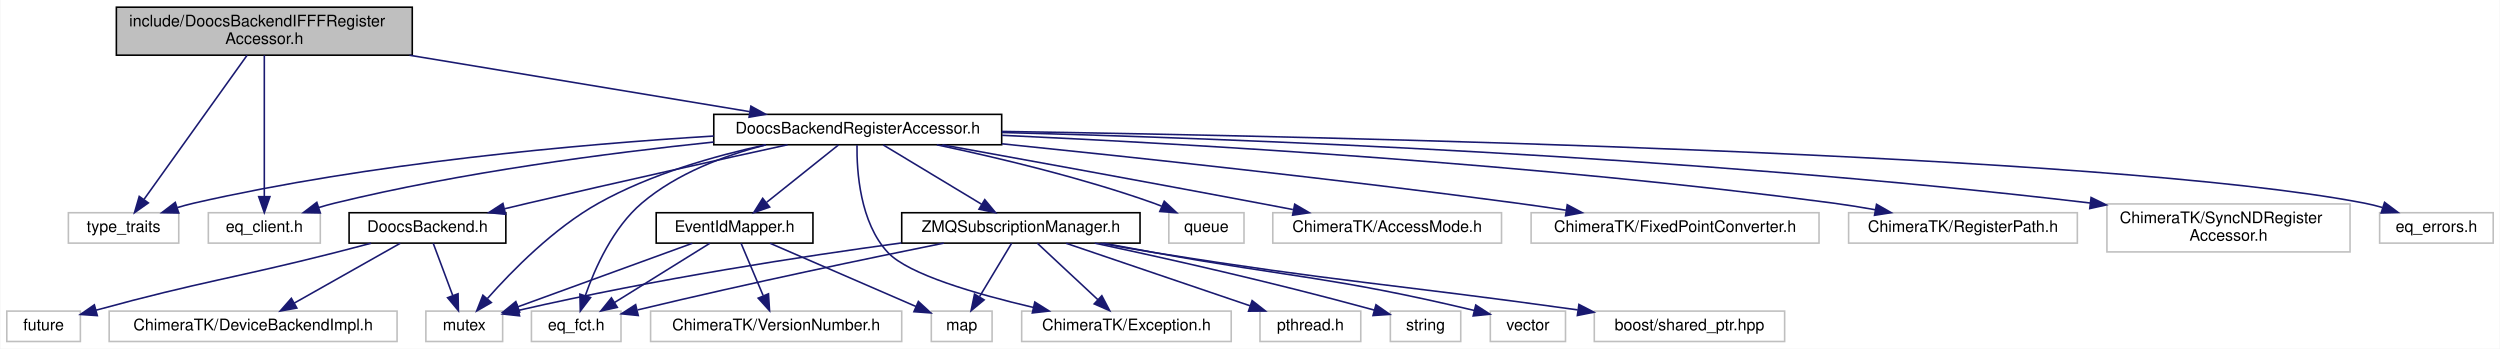
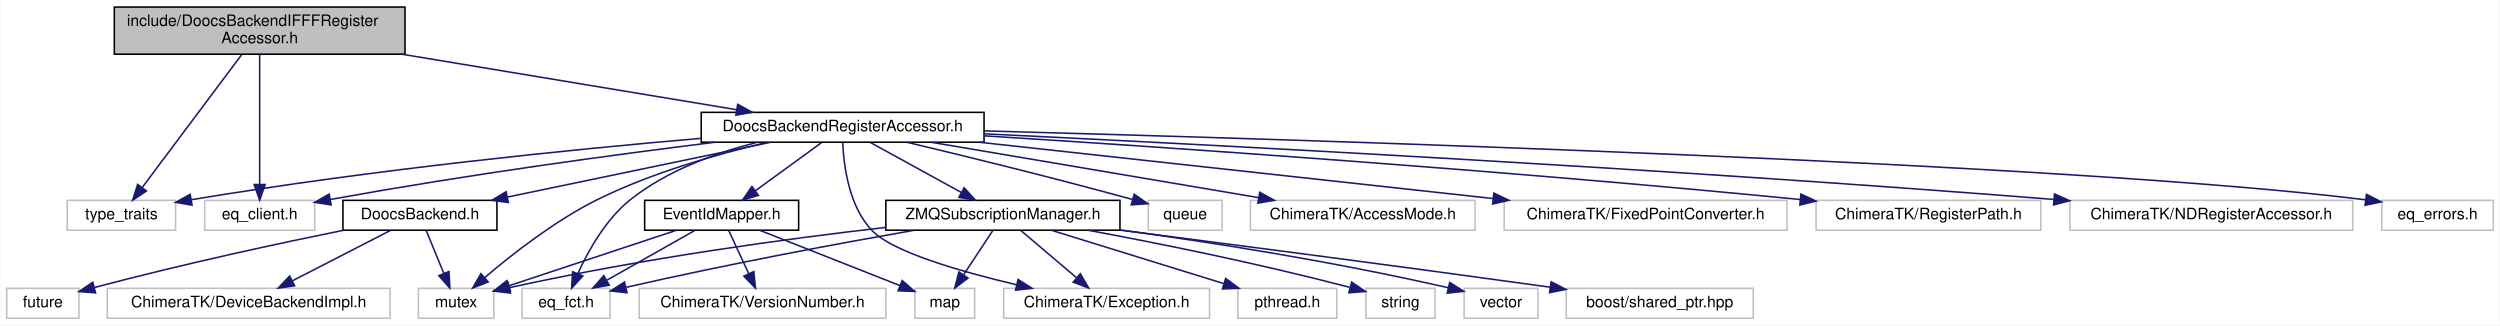
- <svg xmlns="http://www.w3.org/2000/svg" xmlns:xlink="http://www.w3.org/1999/xlink" width="1563pt" height="218pt" viewBox="0.00 0.00 1562.50 218.00">
-   <g id="graph0" class="graph" transform="scale(1 1) rotate(0) translate(4 214)">
-     <polygon fill="#ffffff" stroke="transparent" points="-4,4 -4,-214 1558.5,-214 1558.5,4 -4,4" />
+ <svg xmlns="http://www.w3.org/2000/svg" xmlns:xlink="http://www.w3.org/1999/xlink" width="1591pt" height="207pt" viewBox="0.00 0.00 1590.50 207.00">
+   <g id="graph0" class="graph" transform="scale(1 1) rotate(0) translate(4 203)">
+     <polygon fill="#ffffff" stroke="transparent" points="-4,4 -4,-203 1586.5,-203 1586.5,4 -4,4" />
    <g id="node1" class="node">
-       <polygon fill="#bfbfbf" stroke="#000000" points="68.5,-179.5 68.5,-209.5 253.5,-209.5 253.5,-179.5 68.5,-179.5" />
-       <text text-anchor="start" x="76.5" y="-197.5" font-family="Helvetica,sans-Serif" font-size="10.00" fill="#000000">include/DoocsBackendIFFFRegister</text>
-       <text text-anchor="middle" x="161" y="-186.5" font-family="Helvetica,sans-Serif" font-size="10.00" fill="#000000">Accessor.h</text>
+       <polygon fill="#bfbfbf" stroke="#000000" points="68.5,-168.5 68.5,-198.5 253.5,-198.5 253.5,-168.5 68.5,-168.5" />
+       <text text-anchor="start" x="76.5" y="-186.5" font-family="Helvetica,sans-Serif" font-size="10.00" fill="#000000">include/DoocsBackendIFFFRegister</text>
+       <text text-anchor="middle" x="161" y="-175.5" font-family="Helvetica,sans-Serif" font-size="10.00" fill="#000000">Accessor.h</text>
    </g>
    <g id="node2" class="node">
-       <polygon fill="#ffffff" stroke="#bfbfbf" points="38.5,-62 38.5,-81 107.5,-81 107.5,-62 38.5,-62" />
-       <text text-anchor="middle" x="73" y="-69" font-family="Helvetica,sans-Serif" font-size="10.00" fill="#000000">type_traits</text>
+       <polygon fill="#ffffff" stroke="#bfbfbf" points="38.5,-56.5 38.5,-75.5 107.5,-75.5 107.5,-56.5 38.5,-56.5" />
+       <text text-anchor="middle" x="73" y="-63.5" font-family="Helvetica,sans-Serif" font-size="10.00" fill="#000000">type_traits</text>
    </g>
    <g id="edge1" class="edge">
-       <path fill="none" stroke="#191970" d="M150.209,-179.418C133.931,-156.665 103.153,-113.646 85.777,-89.359" />
-       <polygon fill="#191970" stroke="#191970" points="88.497,-87.146 79.832,-81.049 82.804,-91.219 88.497,-87.146" />
+       <path fill="none" stroke="#191970" d="M149.495,-168.139C133.208,-146.392 103.499,-106.724 86.291,-83.746" />
+       <polygon fill="#191970" stroke="#191970" points="88.956,-81.466 80.159,-75.559 83.353,-85.662 88.956,-81.466" />
    </g>
    <g id="node3" class="node">
-       <polygon fill="#ffffff" stroke="#bfbfbf" points="126,-62 126,-81 196,-81 196,-62 126,-62" />
-       <text text-anchor="middle" x="161" y="-69" font-family="Helvetica,sans-Serif" font-size="10.00" fill="#000000">eq_client.h</text>
+       <polygon fill="#ffffff" stroke="#bfbfbf" points="126,-56.5 126,-75.5 196,-75.5 196,-56.5 126,-56.5" />
+       <text text-anchor="middle" x="161" y="-63.5" font-family="Helvetica,sans-Serif" font-size="10.00" fill="#000000">eq_client.h</text>
    </g>
    <g id="edge2" class="edge">
-       <path fill="none" stroke="#191970" d="M161,-179.418C161,-157.266 161,-115.906 161,-91.323" />
-       <polygon fill="#191970" stroke="#191970" points="164.5,-91.049 161,-81.049 157.5,-91.049 164.5,-91.049" />
+       <path fill="none" stroke="#191970" d="M161,-168.139C161,-146.969 161,-108.817 161,-85.611" />
+       <polygon fill="#191970" stroke="#191970" points="164.5,-85.559 161,-75.559 157.5,-85.559 164.5,-85.559" />
    </g>
    <g id="node4" class="node">
      <g id="a_node4">
        <a xlink:href="_doocs_backend_register_accessor_8h.html" target="_top" xlink:title="DoocsBackendRegisterAccessor.h">
-           <polygon fill="#ffffff" stroke="#000000" points="442,-123.5 442,-142.5 622,-142.5 622,-123.5 442,-123.5" />
-           <text text-anchor="middle" x="532" y="-130.5" font-family="Helvetica,sans-Serif" font-size="10.00" fill="#000000">DoocsBackendRegisterAccessor.h</text>
+           <polygon fill="#ffffff" stroke="#000000" points="442,-112.5 442,-131.5 622,-131.5 622,-112.5 442,-112.5" />
+           <text text-anchor="middle" x="532" y="-119.5" font-family="Helvetica,sans-Serif" font-size="10.00" fill="#000000">DoocsBackendRegisterAccessor.h</text>
        </a>
      </g>
    </g>
    <g id="edge3" class="edge">
-       <path fill="none" stroke="#191970" d="M251.757,-179.455C317.46,-168.564 404.84,-154.079 464.451,-144.197" />
-       <polygon fill="#191970" stroke="#191970" points="465.215,-147.619 474.508,-142.53 464.07,-140.713 465.215,-147.619" />
+       <path fill="none" stroke="#191970" d="M251.757,-168.455C317.46,-157.564 404.84,-143.079 464.451,-133.197" />
+       <polygon fill="#191970" stroke="#191970" points="465.215,-136.619 474.508,-131.53 464.07,-129.713 465.215,-136.619" />
    </g>
    <g id="edge6" class="edge">
-       <path fill="none" stroke="#191970" d="M441.966,-128.953C357.234,-123.753 227.245,-112.18 117,-87 113.58,-86.219 110.058,-85.258 106.566,-84.202" />
-       <polygon fill="#191970" stroke="#191970" points="107.508,-80.827 96.915,-81.037 105.327,-87.479 107.508,-80.827" />
+       <path fill="none" stroke="#191970" d="M441.734,-114.958C359.699,-107.877 235.189,-95.434 117.428,-75.897" />
+       <polygon fill="#191970" stroke="#191970" points="117.955,-72.436 107.514,-74.232 116.796,-79.339 117.955,-72.436" />
    </g>
    <g id="edge12" class="edge">
-       <path fill="none" stroke="#191970" d="M441.919,-125.198C375.726,-118.291 283.951,-106.256 205,-87 201.774,-86.213 198.453,-85.281 195.149,-84.27" />
-       <polygon fill="#191970" stroke="#191970" points="196,-80.865 185.407,-81.067 193.814,-87.515 196,-80.865" />
+       <path fill="none" stroke="#191970" d="M450.73,-112.488C386.778,-104.558 295.215,-92.23 206.029,-76.068" />
+       <polygon fill="#191970" stroke="#191970" points="206.477,-72.592 196.01,-74.235 205.216,-79.478 206.477,-72.592" />
    </g>
    <g id="node5" class="node">
      <polygon fill="#ffffff" stroke="#bfbfbf" points="262,-.5 262,-19.5 310,-19.5 310,-.5 262,-.5" />
      <text text-anchor="middle" x="286" y="-7.5" font-family="Helvetica,sans-Serif" font-size="10.00" fill="#000000">mutex</text>
    </g>
    <g id="edge4" class="edge">
-       <path fill="none" stroke="#191970" d="M474.365,-123.439C442.225,-116.476 402.291,-105.033 370,-87 342.094,-71.416 315.955,-44.834 300.467,-27.342" />
-       <polygon fill="#191970" stroke="#191970" points="302.943,-24.855 293.758,-19.574 297.645,-29.43 302.943,-24.855" />
+       <path fill="none" stroke="#191970" d="M484.337,-112.467C452.598,-105.044 410.54,-93.102 376,-76 348.99,-62.627 321.577,-41.139 304.221,-26.334" />
+       <polygon fill="#191970" stroke="#191970" points="306.398,-23.589 296.555,-19.668 301.805,-28.871 306.398,-23.589" />
    </g>
    <g id="node6" class="node">
-       <polygon fill="#ffffff" stroke="#bfbfbf" points="726.5,-62 726.5,-81 773.5,-81 773.5,-62 726.5,-62" />
-       <text text-anchor="middle" x="750" y="-69" font-family="Helvetica,sans-Serif" font-size="10.00" fill="#000000">queue</text>
+       <polygon fill="#ffffff" stroke="#bfbfbf" points="726.5,-56.5 726.5,-75.5 773.5,-75.5 773.5,-56.5 726.5,-56.5" />
+       <text text-anchor="middle" x="750" y="-63.5" font-family="Helvetica,sans-Serif" font-size="10.00" fill="#000000">queue</text>
    </g>
    <g id="edge5" class="edge">
-       <path fill="none" stroke="#191970" d="M581.46,-123.453C619.171,-115.517 672.092,-102.957 717,-87 718.64,-86.417 720.309,-85.781 721.981,-85.109" />
-       <polygon fill="#191970" stroke="#191970" points="723.647,-88.201 731.42,-81.001 720.854,-81.782 723.647,-88.201" />
+       <path fill="none" stroke="#191970" d="M572.937,-112.449C608.399,-104.035 661.291,-91.151 716.317,-76.09" />
+       <polygon fill="#191970" stroke="#191970" points="717.537,-79.384 726.249,-73.354 715.678,-72.636 717.537,-79.384" />
    </g>
    <g id="node7" class="node">
-       <polygon fill="#ffffff" stroke="#bfbfbf" points="791.5,-62 791.5,-81 934.5,-81 934.5,-62 791.5,-62" />
-       <text text-anchor="middle" x="863" y="-69" font-family="Helvetica,sans-Serif" font-size="10.00" fill="#000000">ChimeraTK/AccessMode.h</text>
+       <polygon fill="#ffffff" stroke="#bfbfbf" points="791.5,-56.5 791.5,-75.5 934.5,-75.5 934.5,-56.5 791.5,-56.5" />
+       <text text-anchor="middle" x="863" y="-63.5" font-family="Helvetica,sans-Serif" font-size="10.00" fill="#000000">ChimeraTK/AccessMode.h</text>
    </g>
    <g id="edge7" class="edge">
-       <path fill="none" stroke="#191970" d="M584.914,-123.463C635.731,-114.266 714.649,-99.884 783,-87 789.819,-85.715 796.961,-84.353 804.053,-82.991" />
-       <polygon fill="#191970" stroke="#191970" points="805.206,-86.333 814.363,-81.005 803.882,-79.46 805.206,-86.333" />
+       <path fill="none" stroke="#191970" d="M588.525,-112.437C646.244,-102.672 735.797,-87.521 796.797,-77.201" />
+       <polygon fill="#191970" stroke="#191970" points="797.432,-80.643 806.708,-75.524 796.264,-73.741 797.432,-80.643" />
    </g>
    <g id="node8" class="node">
      <polygon fill="#ffffff" stroke="#bfbfbf" points="634.5,-.5 634.5,-19.5 765.5,-19.5 765.5,-.5 634.5,-.5" />
      <text text-anchor="middle" x="700" y="-7.5" font-family="Helvetica,sans-Serif" font-size="10.00" fill="#000000">ChimeraTK/Exception.h</text>
    </g>
    <g id="edge8" class="edge">
-       <path fill="none" stroke="#191970" d="M531.545,-123.314C531.334,-107.179 533.324,-74.723 551,-56 563.741,-42.504 605.575,-30.27 641.683,-21.817" />
-       <polygon fill="#191970" stroke="#191970" points="642.716,-25.171 651.687,-19.535 641.159,-18.346 642.716,-25.171" />
+       <path fill="none" stroke="#191970" d="M532.055,-112.054C532.682,-97.726 535.97,-71.321 551,-56 564.084,-42.663 606.372,-30.336 642.569,-21.806" />
+       <polygon fill="#191970" stroke="#191970" points="643.626,-25.155 652.588,-19.504 642.058,-18.333 643.626,-25.155" />
    </g>
    <g id="node9" class="node">
-       <polygon fill="#ffffff" stroke="#bfbfbf" points="953,-62 953,-81 1133,-81 1133,-62 953,-62" />
-       <text text-anchor="middle" x="1043" y="-69" font-family="Helvetica,sans-Serif" font-size="10.00" fill="#000000">ChimeraTK/FixedPointConverter.h</text>
+       <polygon fill="#ffffff" stroke="#bfbfbf" points="953,-56.5 953,-75.5 1133,-75.5 1133,-56.5 953,-56.5" />
+       <text text-anchor="middle" x="1043" y="-63.5" font-family="Helvetica,sans-Serif" font-size="10.00" fill="#000000">ChimeraTK/FixedPointConverter.h</text>
    </g>
    <g id="edge9" class="edge">
-       <path fill="none" stroke="#191970" d="M622.156,-124.09C705.719,-115.558 833.432,-101.821 944,-87 953.958,-85.665 964.461,-84.144 974.756,-82.588" />
-       <polygon fill="#191970" stroke="#191970" points="975.6,-86 984.955,-81.026 974.54,-79.081 975.6,-86" />
+       <path fill="none" stroke="#191970" d="M618.974,-112.469C709.686,-102.528 851.557,-86.98 945.877,-76.644" />
+       <polygon fill="#191970" stroke="#191970" points="946.434,-80.104 955.994,-75.535 945.672,-73.145 946.434,-80.104" />
    </g>
    <g id="node10" class="node">
-       <polygon fill="#ffffff" stroke="#bfbfbf" points="1151.5,-62 1151.5,-81 1294.5,-81 1294.5,-62 1151.5,-62" />
-       <text text-anchor="middle" x="1223" y="-69" font-family="Helvetica,sans-Serif" font-size="10.00" fill="#000000">ChimeraTK/RegisterPath.h</text>
+       <polygon fill="#ffffff" stroke="#bfbfbf" points="1151.5,-56.5 1151.5,-75.5 1294.5,-75.5 1294.5,-56.5 1151.5,-56.5" />
+       <text text-anchor="middle" x="1223" y="-63.5" font-family="Helvetica,sans-Serif" font-size="10.00" fill="#000000">ChimeraTK/RegisterPath.h</text>
    </g>
    <g id="edge10" class="edge">
-       <path fill="none" stroke="#191970" d="M622.252,-129.408C741.602,-123.924 958.291,-111.423 1142,-87 1150.467,-85.874 1159.386,-84.432 1168.088,-82.881" />
-       <polygon fill="#191970" stroke="#191970" points="1168.962,-86.278 1178.162,-81.023 1167.693,-79.395 1168.962,-86.278" />
+       <path fill="none" stroke="#191970" d="M622.037,-116.554C739.116,-109.171 950.214,-94.828 1141.507,-76.004" />
+       <polygon fill="#191970" stroke="#191970" points="1141.86,-79.487 1151.467,-75.019 1141.171,-72.521 1141.86,-79.487" />
    </g>
    <g id="node11" class="node">
-       <polygon fill="#ffffff" stroke="#bfbfbf" points="1313,-56.5 1313,-86.5 1465,-86.5 1465,-56.5 1313,-56.5" />
-       <text text-anchor="start" x="1321" y="-74.5" font-family="Helvetica,sans-Serif" font-size="10.00" fill="#000000">ChimeraTK/SyncNDRegister</text>
-       <text text-anchor="middle" x="1389" y="-63.5" font-family="Helvetica,sans-Serif" font-size="10.00" fill="#000000">Accessor.h</text>
+       <polygon fill="#ffffff" stroke="#bfbfbf" points="1313,-56.5 1313,-75.5 1493,-75.5 1493,-56.5 1313,-56.5" />
+       <text text-anchor="middle" x="1403" y="-63.5" font-family="Helvetica,sans-Serif" font-size="10.00" fill="#000000">ChimeraTK/NDRegisterAccessor.h</text>
    </g>
    <g id="edge11" class="edge">
-       <path fill="none" stroke="#191970" d="M622.056,-131.161C764.522,-127.47 1050.72,-116.885 1302.537,-87.084" />
-       <polygon fill="#191970" stroke="#191970" points="1303.097,-90.542 1312.611,-85.88 1302.266,-83.592 1303.097,-90.542" />
+       <path fill="none" stroke="#191970" d="M622.118,-117.835C764.368,-110.994 1049.921,-96.176 1302.789,-76.068" />
+       <polygon fill="#191970" stroke="#191970" points="1303.217,-79.545 1312.906,-75.259 1302.659,-72.567 1303.217,-79.545" />
    </g>
    <g id="node12" class="node">
      <polygon fill="#ffffff" stroke="#bfbfbf" points="328,-.5 328,-19.5 384,-19.5 384,-.5 328,-.5" />
      <text text-anchor="middle" x="356" y="-7.5" font-family="Helvetica,sans-Serif" font-size="10.00" fill="#000000">eq_fct.h</text>
    </g>
    <g id="edge13" class="edge">
-       <path fill="none" stroke="#191970" d="M474.663,-123.474C448.646,-116.802 418.876,-105.612 397,-87 379.041,-71.721 367.762,-46.547 361.68,-29.165" />
-       <polygon fill="#191970" stroke="#191970" points="364.963,-27.942 358.551,-19.507 358.303,-30.099 364.963,-27.942" />
+       <path fill="none" stroke="#191970" d="M477.541,-112.417C451.116,-105.659 420.162,-94.413 397,-76 381.386,-63.587 370.13,-43.493 363.407,-28.733" />
+       <polygon fill="#191970" stroke="#191970" points="366.623,-27.351 359.48,-19.526 360.185,-30.098 366.623,-27.351" />
    </g>
    <g id="node13" class="node">
-       <polygon fill="#ffffff" stroke="#bfbfbf" points="1483.5,-62 1483.5,-81 1554.5,-81 1554.5,-62 1483.5,-62" />
-       <text text-anchor="middle" x="1519" y="-69" font-family="Helvetica,sans-Serif" font-size="10.00" fill="#000000">eq_errors.h</text>
+       <polygon fill="#ffffff" stroke="#bfbfbf" points="1511.5,-56.5 1511.5,-75.5 1582.5,-75.5 1582.5,-56.5 1511.5,-56.5" />
+       <text text-anchor="middle" x="1547" y="-63.5" font-family="Helvetica,sans-Serif" font-size="10.00" fill="#000000">eq_errors.h</text>
    </g>
    <g id="edge14" class="edge">
-       <path fill="none" stroke="#191970" d="M622.14,-131.84C825.068,-128.703 1312.615,-118.08 1474,-87 1477.707,-86.286 1481.524,-85.333 1485.294,-84.25" />
-       <polygon fill="#191970" stroke="#191970" points="1486.583,-87.513 1495.055,-81.15 1484.464,-80.841 1486.583,-87.513" />
+       <path fill="none" stroke="#191970" d="M622.279,-119.696C825.621,-114.193 1315.52,-99.088 1501.296,-75.82" />
+       <polygon fill="#191970" stroke="#191970" points="1501.773,-79.287 1511.238,-74.527 1500.87,-72.346 1501.773,-79.287" />
    </g>
    <g id="node14" class="node">
      <g id="a_node14">
        <a xlink:href="_doocs_backend_8h.html" target="_top" xlink:title="DoocsBackend.h">
-           <polygon fill="#ffffff" stroke="#000000" points="214,-62 214,-81 312,-81 312,-62 214,-62" />
-           <text text-anchor="middle" x="263" y="-69" font-family="Helvetica,sans-Serif" font-size="10.00" fill="#000000">DoocsBackend.h</text>
+           <polygon fill="#ffffff" stroke="#000000" points="214,-56.5 214,-75.5 312,-75.5 312,-56.5 214,-56.5" />
+           <text text-anchor="middle" x="263" y="-63.5" font-family="Helvetica,sans-Serif" font-size="10.00" fill="#000000">DoocsBackend.h</text>
        </a>
      </g>
    </g>
    <g id="edge15" class="edge">
-       <path fill="none" stroke="#191970" d="M488.135,-123.492C446.388,-114.375 381.833,-100.1 326,-87 321.247,-85.885 316.298,-84.703 311.354,-83.509" />
-       <polygon fill="#191970" stroke="#191970" points="311.825,-80.021 301.281,-81.058 310.171,-86.823 311.825,-80.021" />
+       <path fill="none" stroke="#191970" d="M486.063,-112.437C439.736,-102.793 368.173,-87.895 318.653,-77.586" />
+       <polygon fill="#191970" stroke="#191970" points="319.251,-74.135 308.748,-75.524 317.824,-80.988 319.251,-74.135" />
    </g>
    <g id="node17" class="node">
      <g id="a_node17">
        <a xlink:href="_event_id_mapper_8h.html" target="_top" xlink:title="EventIdMapper.h">
-           <polygon fill="#ffffff" stroke="#000000" points="406,-62 406,-81 504,-81 504,-62 406,-62" />
-           <text text-anchor="middle" x="455" y="-69" font-family="Helvetica,sans-Serif" font-size="10.00" fill="#000000">EventIdMapper.h</text>
+           <polygon fill="#ffffff" stroke="#000000" points="406,-56.5 406,-75.5 504,-75.5 504,-56.5 406,-56.5" />
+           <text text-anchor="middle" x="455" y="-63.5" font-family="Helvetica,sans-Serif" font-size="10.00" fill="#000000">EventIdMapper.h</text>
        </a>
      </g>
    </g>
    <g id="edge19" class="edge">
-       <path fill="none" stroke="#191970" d="M519.969,-123.391C507.989,-113.823 489.383,-98.962 475.147,-87.592" />
-       <polygon fill="#191970" stroke="#191970" points="476.945,-84.548 466.947,-81.042 472.576,-90.017 476.945,-84.548" />
+       <path fill="none" stroke="#191970" d="M518.588,-112.246C506.994,-103.814 490.025,-91.473 476.532,-81.66" />
+       <polygon fill="#191970" stroke="#191970" points="478.405,-78.694 468.259,-75.643 474.287,-84.355 478.405,-78.694" />
    </g>
    <g id="node20" class="node">
      <g id="a_node20">
        <a xlink:href="_z_m_q_subscription_manager_8h.html" target="_top" xlink:title="ZMQSubscriptionManager.h">
-           <polygon fill="#ffffff" stroke="#000000" points="559.5,-62 559.5,-81 708.5,-81 708.5,-62 559.5,-62" />
-           <text text-anchor="middle" x="634" y="-69" font-family="Helvetica,sans-Serif" font-size="10.00" fill="#000000">ZMQSubscriptionManager.h</text>
+           <polygon fill="#ffffff" stroke="#000000" points="559.5,-56.5 559.5,-75.5 708.5,-75.5 708.5,-56.5 559.5,-56.5" />
+           <text text-anchor="middle" x="634" y="-63.5" font-family="Helvetica,sans-Serif" font-size="10.00" fill="#000000">ZMQSubscriptionManager.h</text>
        </a>
      </g>
    </g>
    <g id="edge24" class="edge">
-       <path fill="none" stroke="#191970" d="M547.938,-123.391C564.405,-113.462 590.326,-97.833 609.42,-86.32" />
-       <polygon fill="#191970" stroke="#191970" points="611.418,-89.203 618.174,-81.042 607.803,-83.208 611.418,-89.203" />
+       <path fill="none" stroke="#191970" d="M549.767,-112.246C565.71,-103.493 589.326,-90.527 607.499,-80.55" />
+       <polygon fill="#191970" stroke="#191970" points="609.355,-83.523 616.437,-75.643 605.986,-77.387 609.355,-83.523" />
    </g>
    <g id="edge16" class="edge">
-       <path fill="none" stroke="#191970" d="M266.594,-61.891C269.849,-53.186 274.743,-40.102 278.801,-29.249" />
-       <polygon fill="#191970" stroke="#191970" points="282.131,-30.337 282.356,-19.745 275.574,-27.885 282.131,-30.337" />
+       <path fill="none" stroke="#191970" d="M267.006,-56.245C270.074,-48.778 274.4,-38.243 278.15,-29.114" />
+       <polygon fill="#191970" stroke="#191970" points="281.478,-30.223 282.04,-19.643 275.003,-27.563 281.478,-30.223" />
    </g>
    <g id="node15" class="node">
      <polygon fill="#ffffff" stroke="#bfbfbf" points="0,-.5 0,-19.5 46,-19.5 46,-.5 0,-.5" />
      <text text-anchor="middle" x="23" y="-7.5" font-family="Helvetica,sans-Serif" font-size="10.00" fill="#000000">future</text>
    </g>
    <g id="edge17" class="edge">
-       <path fill="none" stroke="#191970" d="M227.765,-61.929C220.261,-59.934 212.375,-57.87 205,-56 141.529,-39.905 122.757,-38.349 55.795,-20.087" />
-       <polygon fill="#191970" stroke="#191970" points="56.587,-16.675 46.017,-17.396 54.73,-23.424 56.587,-16.675" />
+       <path fill="none" stroke="#191970" d="M214.384,-56.471C174.282,-48.335 115.721,-35.825 55.988,-20.102" />
+       <polygon fill="#191970" stroke="#191970" points="56.567,-16.634 46.004,-17.446 54.768,-23.399 56.567,-16.634" />
    </g>
    <g id="node16" class="node">
      <polygon fill="#ffffff" stroke="#bfbfbf" points="64,-.5 64,-19.5 244,-19.5 244,-.5 64,-.5" />
      <text text-anchor="middle" x="154" y="-7.5" font-family="Helvetica,sans-Serif" font-size="10.00" fill="#000000">ChimeraTK/DeviceBackendImpl.h</text>
    </g>
    <g id="edge18" class="edge">
-       <path fill="none" stroke="#191970" d="M245.969,-61.891C228.211,-51.871 200.167,-36.048 179.712,-24.507" />
-       <polygon fill="#191970" stroke="#191970" points="181.341,-21.408 170.912,-19.542 177.901,-27.504 181.341,-21.408" />
+       <path fill="none" stroke="#191970" d="M244.014,-56.245C226.821,-47.413 201.276,-34.289 181.787,-24.276" />
+       <polygon fill="#191970" stroke="#191970" points="183.263,-21.099 172.769,-19.643 180.064,-27.326 183.263,-21.099" />
    </g>
    <g id="edge21" class="edge">
-       <path fill="none" stroke="#191970" d="M428.594,-61.891C399.148,-51.175 351.46,-33.821 319.433,-22.166" />
-       <polygon fill="#191970" stroke="#191970" points="320.628,-18.877 310.034,-18.746 318.234,-25.455 320.628,-18.877" />
+       <path fill="none" stroke="#191970" d="M425.948,-56.373C396.398,-46.582 350.651,-31.423 319.569,-21.123" />
+       <polygon fill="#191970" stroke="#191970" points="320.625,-17.786 310.032,-17.963 318.423,-24.431 320.625,-17.786" />
    </g>
    <g id="edge22" class="edge">
-       <path fill="none" stroke="#191970" d="M439.531,-61.891C423.548,-51.962 398.39,-36.333 379.857,-24.82" />
-       <polygon fill="#191970" stroke="#191970" points="381.702,-21.846 371.36,-19.542 378.008,-27.792 381.702,-21.846" />
+       <path fill="none" stroke="#191970" d="M437.755,-56.245C422.424,-47.573 399.78,-34.764 382.208,-24.825" />
+       <polygon fill="#191970" stroke="#191970" points="383.474,-21.52 373.047,-19.643 380.028,-27.613 383.474,-21.52" />
    </g>
    <g id="node18" class="node">
      <polygon fill="#ffffff" stroke="#bfbfbf" points="578,-.5 578,-19.5 616,-19.5 616,-.5 578,-.5" />
      <text text-anchor="middle" x="597" y="-7.5" font-family="Helvetica,sans-Serif" font-size="10.00" fill="#000000">map</text>
    </g>
    <g id="edge20" class="edge">
-       <path fill="none" stroke="#191970" d="M477.188,-61.891C501.78,-51.239 541.517,-34.03 568.422,-22.377" />
-       <polygon fill="#191970" stroke="#191970" points="569.916,-25.544 577.702,-18.358 567.134,-19.121 569.916,-25.544" />
+       <path fill="none" stroke="#191970" d="M479.411,-56.373C504.161,-46.612 542.435,-31.518 568.546,-21.221" />
+       <polygon fill="#191970" stroke="#191970" points="569.886,-24.455 577.905,-17.531 567.318,-17.943 569.886,-24.455" />
    </g>
    <g id="node19" class="node">
      <polygon fill="#ffffff" stroke="#bfbfbf" points="402.5,-.5 402.5,-19.5 559.5,-19.5 559.5,-.5 402.5,-.5" />
      <text text-anchor="middle" x="481" y="-7.5" font-family="Helvetica,sans-Serif" font-size="10.00" fill="#000000">ChimeraTK/VersionNumber.h</text>
    </g>
    <g id="edge23" class="edge">
-       <path fill="none" stroke="#191970" d="M459.062,-61.891C462.742,-53.186 468.274,-40.102 472.862,-29.249" />
-       <polygon fill="#191970" stroke="#191970" points="476.21,-30.319 476.88,-19.745 469.762,-27.593 476.21,-30.319" />
+       <path fill="none" stroke="#191970" d="M459.529,-56.245C463.033,-48.697 467.993,-38.016 472.262,-28.82" />
+       <polygon fill="#191970" stroke="#191970" points="475.486,-30.187 476.523,-19.643 469.137,-27.239 475.486,-30.187" />
    </g>
    <g id="edge27" class="edge">
-       <path fill="none" stroke="#191970" d="M559.31,-62.123C497.458,-53.709 407.18,-39.934 319.858,-19.962" />
-       <polygon fill="#191970" stroke="#191970" points="320.583,-16.537 310.051,-17.689 319.003,-23.357 320.583,-16.537" />
+       <path fill="none" stroke="#191970" d="M559.282,-58.272C497.412,-51.143 407.124,-39.064 319.842,-19.921" />
+       <polygon fill="#191970" stroke="#191970" points="320.562,-16.495 310.04,-17.738 319.04,-23.328 320.562,-16.495" />
    </g>
    <g id="edge32" class="edge">
-       <path fill="none" stroke="#191970" d="M644.312,-61.891C654.424,-52.468 670.044,-37.913 682.171,-26.614" />
-       <polygon fill="#191970" stroke="#191970" points="684.612,-29.123 689.542,-19.745 679.84,-24.002 684.612,-29.123" />
+       <path fill="none" stroke="#191970" d="M645.496,-56.245C655.244,-47.975 669.426,-35.942 680.88,-26.223" />
+       <polygon fill="#191970" stroke="#191970" points="683.275,-28.781 688.635,-19.643 678.746,-23.444 683.275,-28.781" />
    </g>
    <g id="edge31" class="edge">
-       <path fill="none" stroke="#191970" d="M585.817,-61.993C539.235,-52.624 466.444,-37.522 394.4,-20.251" />
-       <polygon fill="#191970" stroke="#191970" points="394.784,-16.743 384.242,-17.8 393.142,-23.548 394.784,-16.743" />
+       <path fill="none" stroke="#191970" d="M577.262,-56.415C530.561,-48.243 462.433,-35.677 394.28,-20.173" />
+       <polygon fill="#191970" stroke="#191970" points="394.756,-16.691 384.227,-17.864 393.19,-23.513 394.756,-16.691" />
    </g>
    <g id="edge28" class="edge">
-       <path fill="none" stroke="#191970" d="M628.219,-61.891C622.874,-53.007 614.784,-39.56 608.179,-28.581" />
-       <polygon fill="#191970" stroke="#191970" points="611.017,-26.509 602.863,-19.745 605.019,-30.118 611.017,-26.509" />
+       <path fill="none" stroke="#191970" d="M627.555,-56.245C622.462,-48.537 615.209,-37.56 609.048,-28.235" />
+       <polygon fill="#191970" stroke="#191970" points="611.804,-26.057 603.371,-19.643 605.963,-29.916 611.804,-26.057" />
    </g>
    <g id="node21" class="node">
      <polygon fill="#ffffff" stroke="#bfbfbf" points="783.5,-.5 783.5,-19.5 846.5,-19.5 846.5,-.5 783.5,-.5" />
      <text text-anchor="middle" x="815" y="-7.5" font-family="Helvetica,sans-Serif" font-size="10.00" fill="#000000">pthread.h</text>
    </g>
    <g id="edge25" class="edge">
-       <path fill="none" stroke="#191970" d="M662.281,-61.891C693.23,-51.375 742.994,-34.466 777.257,-22.824" />
-       <polygon fill="#191970" stroke="#191970" points="778.575,-26.073 786.917,-19.542 776.323,-19.445 778.575,-26.073" />
+       <path fill="none" stroke="#191970" d="M665.115,-56.373C695.343,-47.021 741.396,-32.773 774.474,-22.538" />
+       <polygon fill="#191970" stroke="#191970" points="775.772,-25.8 784.291,-19.501 773.703,-19.113 775.772,-25.8" />
    </g>
    <g id="node22" class="node">
      <polygon fill="#ffffff" stroke="#bfbfbf" points="865,-.5 865,-19.5 909,-19.5 909,-.5 865,-.5" />
      <text text-anchor="middle" x="887" y="-7.5" font-family="Helvetica,sans-Serif" font-size="10.00" fill="#000000">string</text>
    </g>
    <g id="edge26" class="edge">
-       <path fill="none" stroke="#191970" d="M680.204,-61.967C723.194,-52.833 789.203,-38.133 855.011,-20.117" />
-       <polygon fill="#191970" stroke="#191970" points="856.01,-23.473 864.717,-17.436 854.145,-16.726 856.01,-23.473" />
+       <path fill="none" stroke="#191970" d="M688.211,-56.457C731.1,-48.525 792.657,-36.295 854.764,-20.128" />
+       <polygon fill="#191970" stroke="#191970" points="855.957,-23.433 864.734,-17.5 854.172,-16.665 855.957,-23.433" />
    </g>
    <g id="node23" class="node">
      <polygon fill="#ffffff" stroke="#bfbfbf" points="927.5,-.5 927.5,-19.5 974.5,-19.5 974.5,-.5 927.5,-.5" />
      <text text-anchor="middle" x="951" y="-7.5" font-family="Helvetica,sans-Serif" font-size="10.00" fill="#000000">vector</text>
    </g>
    <g id="edge29" class="edge">
-       <path fill="none" stroke="#191970" d="M685.524,-61.956C696.256,-59.978 707.496,-57.914 718,-56 803.73,-40.375 828.468,-41.06 917.323,-19.94" />
-       <polygon fill="#191970" stroke="#191970" points="918.392,-23.282 927.297,-17.542 916.756,-16.476 918.392,-23.282" />
+       <path fill="none" stroke="#191970" d="M708.678,-56.683C763.901,-49.152 841.044,-37.294 917.504,-19.86" />
+       <polygon fill="#191970" stroke="#191970" points="918.355,-23.256 927.309,-17.593 916.778,-16.436 918.355,-23.256" />
    </g>
    <g id="node24" class="node">
      <polygon fill="#ffffff" stroke="#bfbfbf" points="992.5,-.5 992.5,-19.5 1111.5,-19.5 1111.5,-.5 992.5,-.5" />
      <text text-anchor="middle" x="1052" y="-7.5" font-family="Helvetica,sans-Serif" font-size="10.00" fill="#000000">boost/shared_ptr.hpp</text>
    </g>
    <g id="edge30" class="edge">
-       <path fill="none" stroke="#191970" d="M683.679,-61.925C694.946,-59.868 706.871,-57.779 718,-56 832.583,-37.685 864.162,-36.72 982.143,-20.246" />
-       <polygon fill="#191970" stroke="#191970" points="982.886,-23.676 992.302,-18.819 981.912,-16.744 982.886,-23.676" />
+       <path fill="none" stroke="#191970" d="M708.806,-56.506C777.418,-47.72 882.14,-34.117 982.313,-20.221" />
+       <polygon fill="#191970" stroke="#191970" points="982.881,-23.676 992.303,-18.832 981.917,-16.742 982.881,-23.676" />
    </g>
  </g>
</svg>
